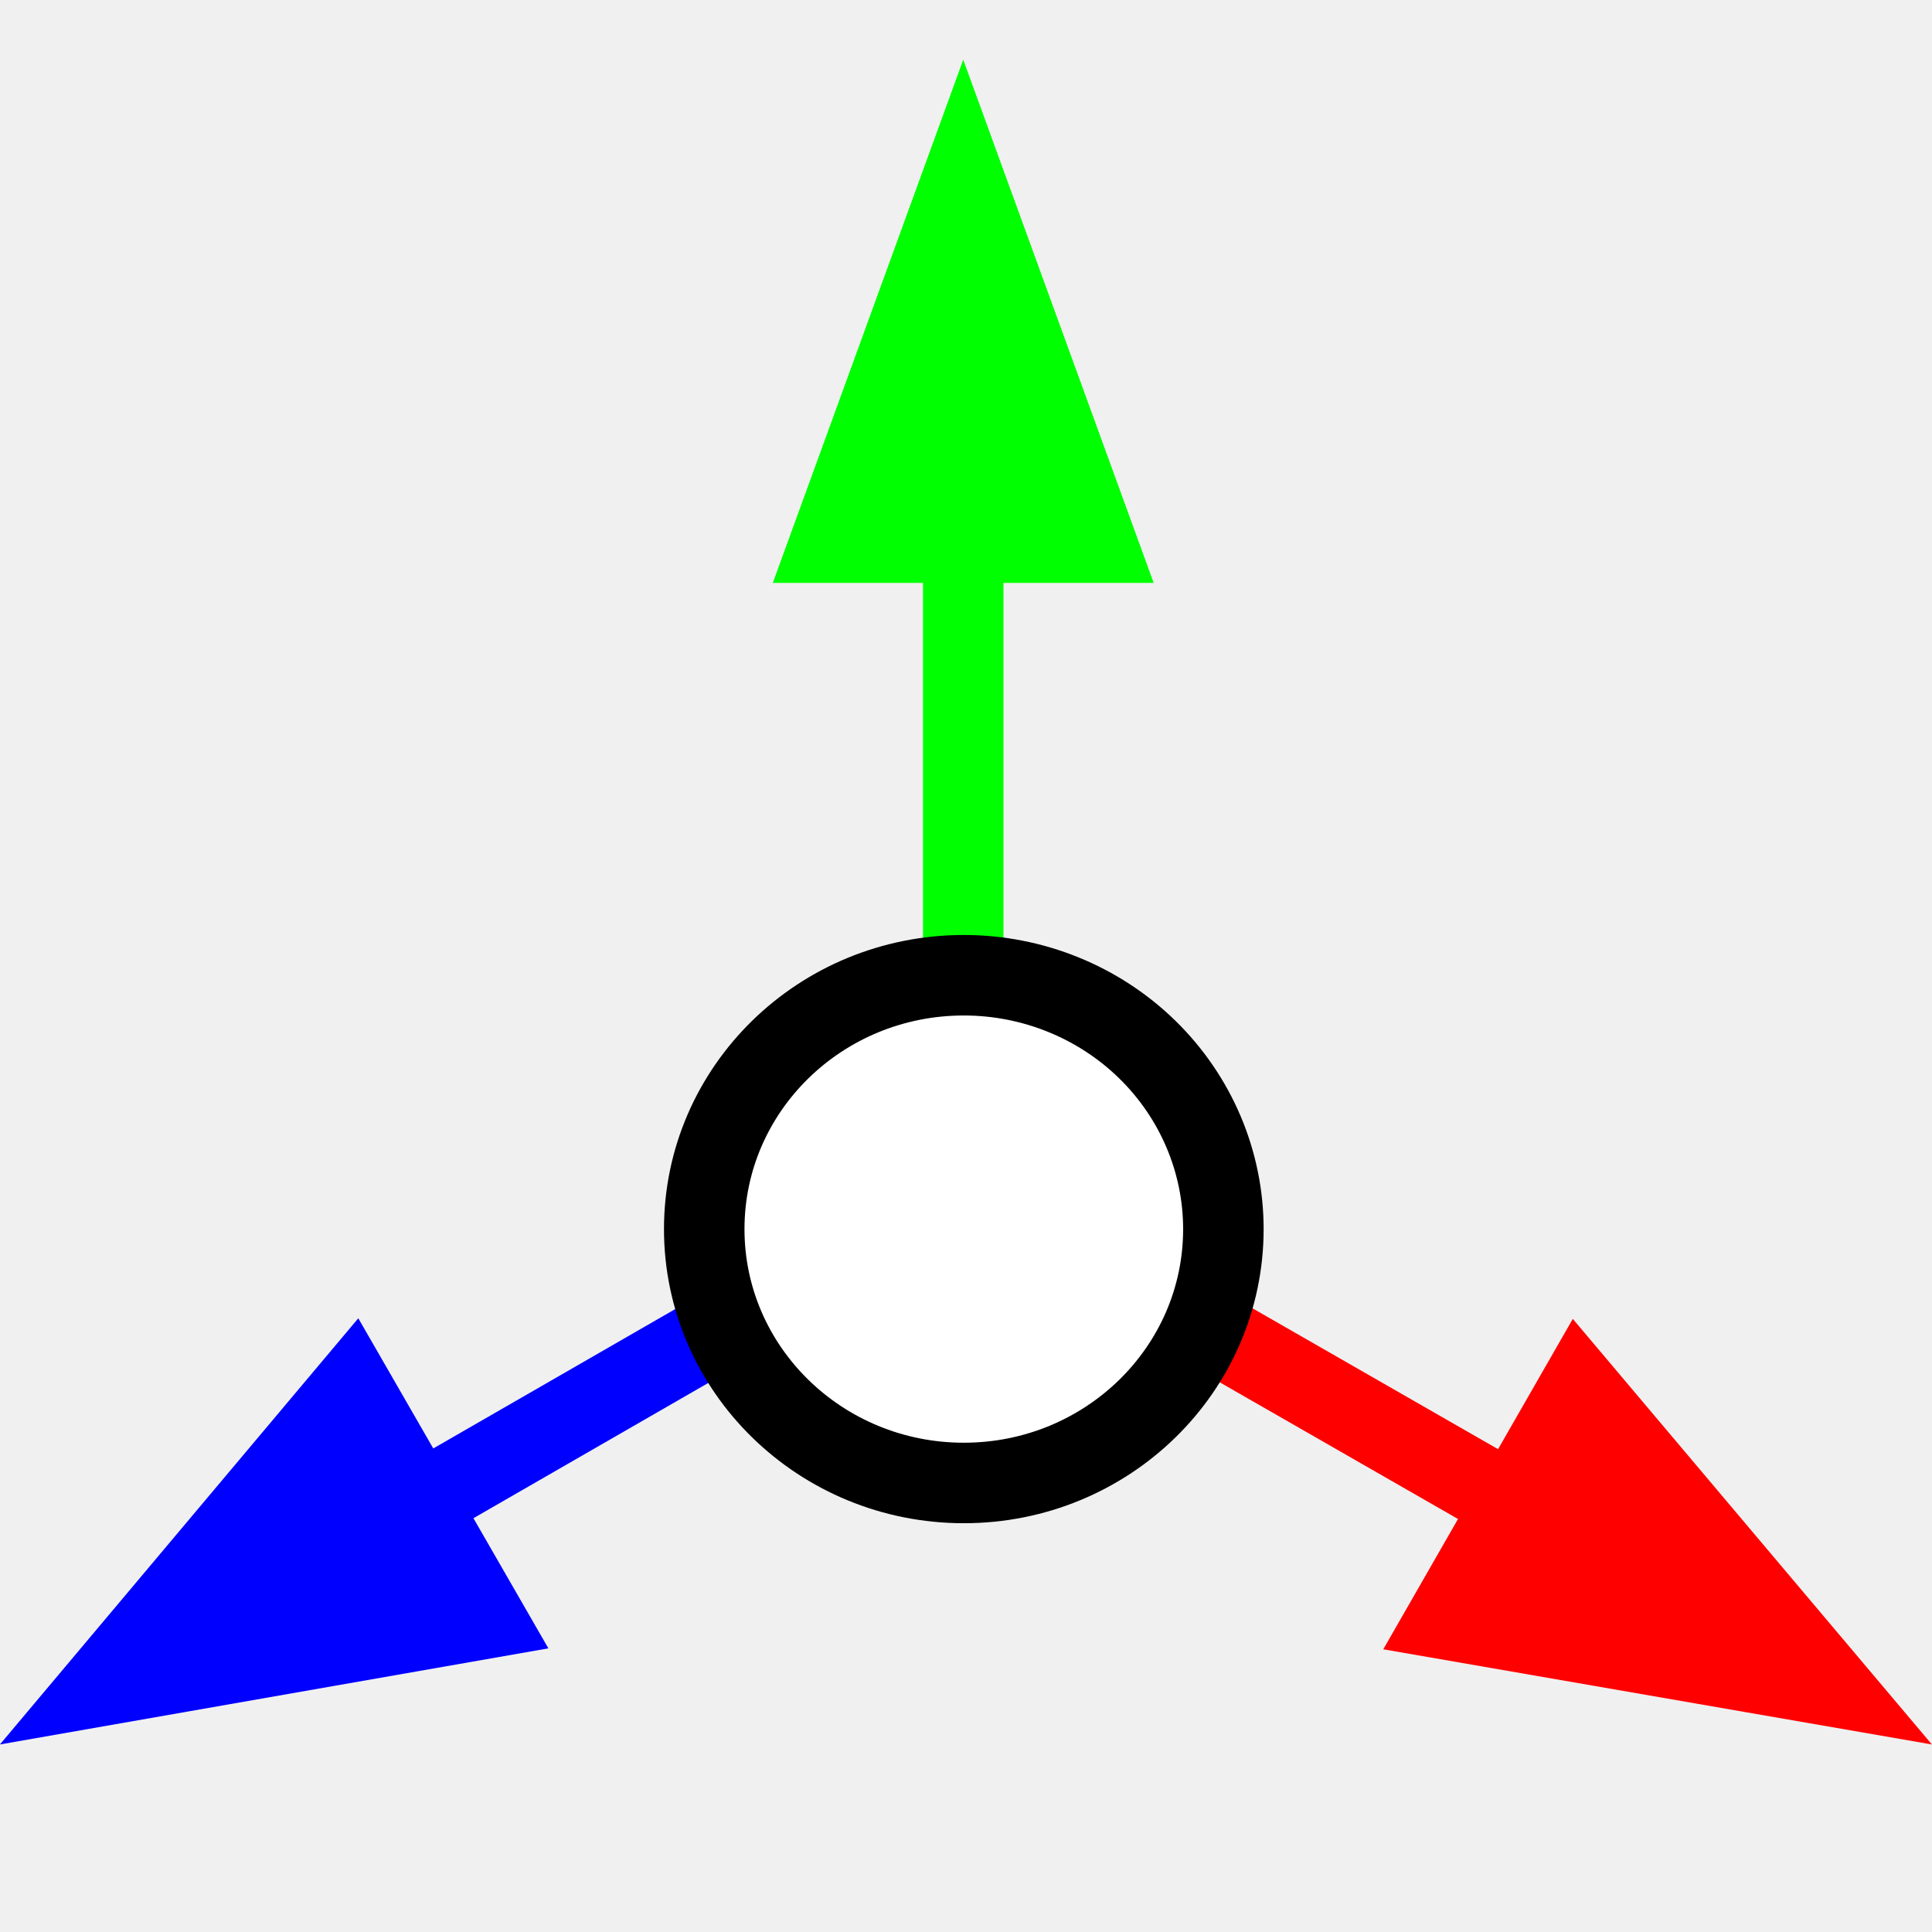
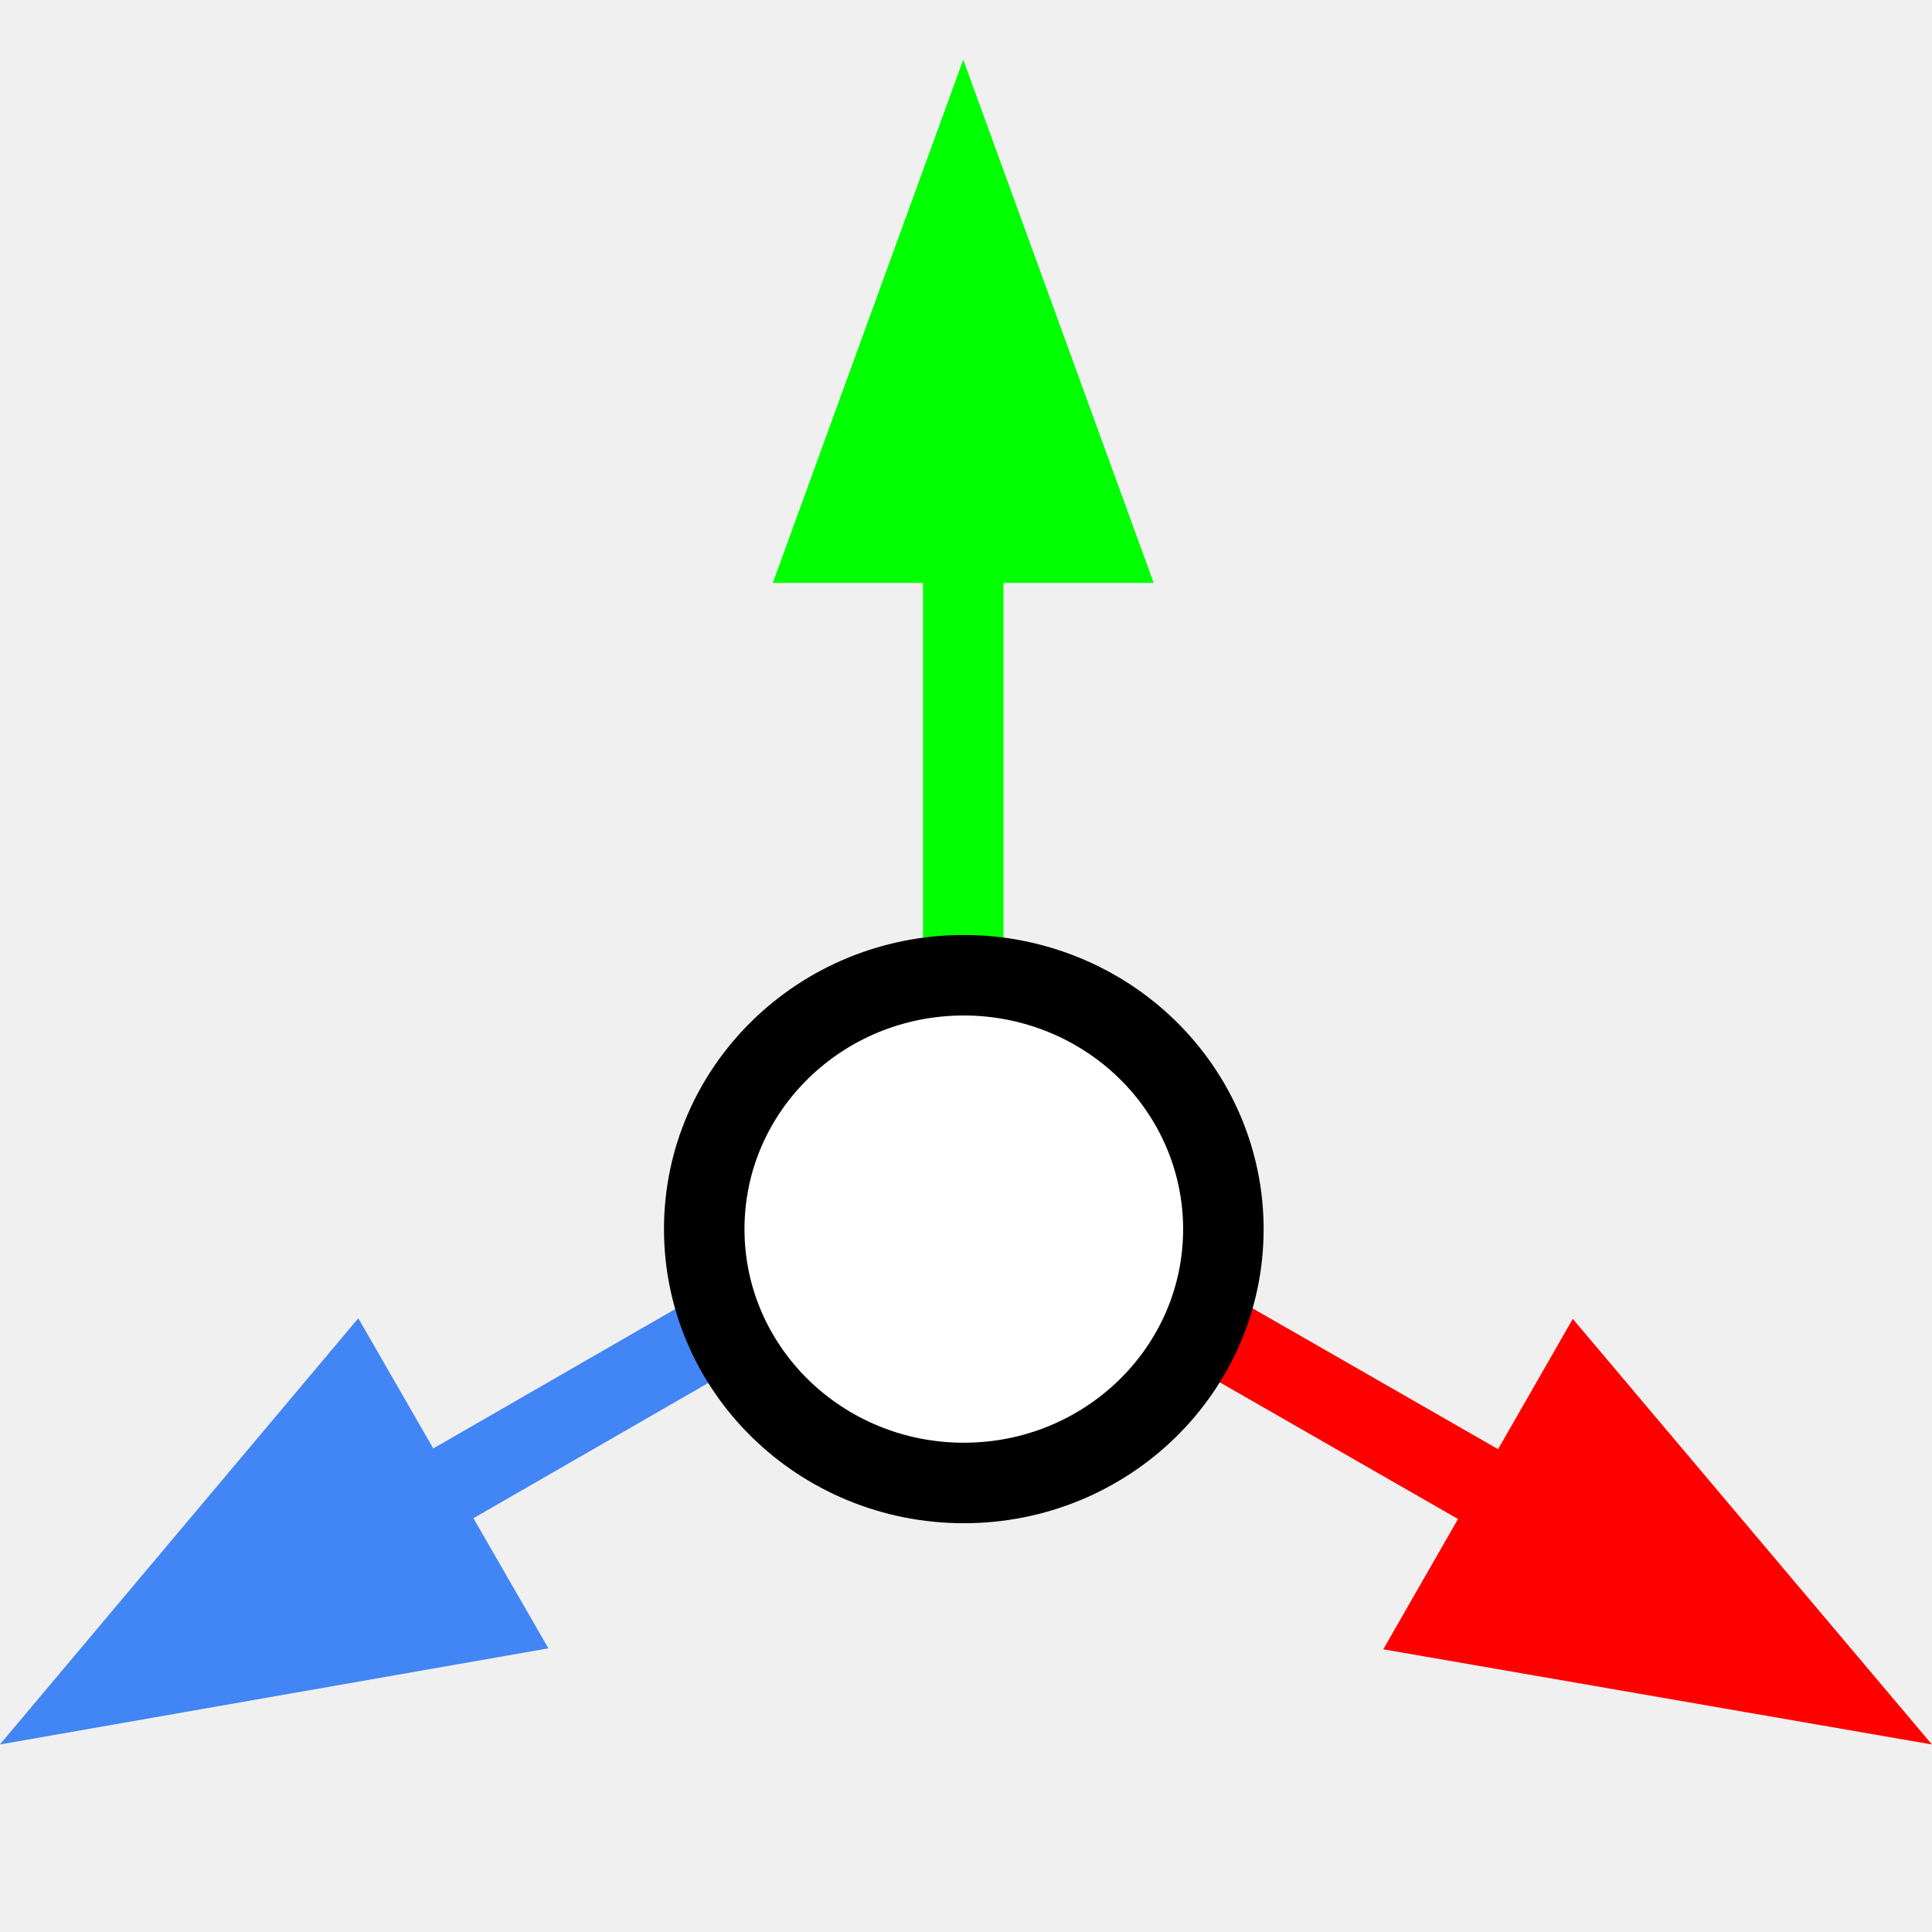
<svg xmlns="http://www.w3.org/2000/svg" version="1.1" viewBox="0.0 0.0 96.0 96.0" fill="none" stroke="none" stroke-linecap="square" stroke-miterlimit="10">
  <clipPath id="g14470d71bf0_0_272.0">
    <path d="m0 0l96.0 0l0 96.0l-96.0 0l0 -96.0z" clip-rule="nonzero" />
  </clipPath>
  <g clip-path="url(#g14470d71bf0_0_272.0)">
    <path fill="#000000" fill-opacity="0.0" d="m0 0l96.0 0l0 96.0l-96.0 0z" fill-rule="evenodd" />
    <path fill="#000000" fill-opacity="0.0" d="m47.863 59.091l0 -56.126" fill-rule="evenodd" />
    <path stroke="#00ff00" stroke-width="4.0" stroke-linejoin="round" stroke-linecap="butt" d="m47.863 59.091l0 -32.126" fill-rule="evenodd" />
    <path fill="#00ff00" stroke="#00ff00" stroke-width="4.0" stroke-linecap="butt" d="m54.47 26.965l-6.607 -18.152l-6.607 18.152z" fill-rule="evenodd" />
    <path fill="#000000" fill-opacity="0.0" d="m47.901 59.091l-47.906 27.591" fill-rule="evenodd" />
-     <path stroke="#0000ff" stroke-width="4.0" stroke-linejoin="round" stroke-linecap="butt" d="m47.901 59.091l-27.108 15.613" fill-rule="evenodd" />
-     <path fill="#0000ff" stroke="#0000ff" stroke-width="4.0" stroke-linecap="butt" d="m17.496 68.978l-12.433 14.785l19.027 -3.334z" fill-rule="evenodd" />
+     <path stroke="#4285f4" stroke-width="4.0" stroke-linejoin="round" stroke-linecap="butt" d="m47.901 59.091l-27.108 15.613" fill-rule="evenodd" />
+     <path fill="#4285f4" stroke="#4285f4" stroke-width="4.0" stroke-linecap="butt" d="m17.496 68.978l-12.433 14.785l19.027 -3.334z" fill-rule="evenodd" />
    <path fill="#000000" fill-opacity="0.0" d="m47.901 59.091l48.094 27.591" fill-rule="evenodd" />
    <path stroke="#ff0000" stroke-width="4.0" stroke-linejoin="round" stroke-linecap="butt" d="m47.901 59.091l27.277 15.648" fill-rule="evenodd" />
    <path fill="#ff0000" stroke="#ff0000" stroke-width="4.0" stroke-linecap="butt" d="m71.89 80.47l19.033 3.302l-12.458 -14.764z" fill-rule="evenodd" />
    <path fill="#ffffff" d="m34.993 61.073l0 0c0 -6.967 5.774 -12.614 12.898 -12.614l0 0c3.421 0 6.701 1.329 9.12 3.695c2.419 2.366 3.778 5.574 3.778 8.92l0 0c0 6.967 -5.774 12.614 -12.898 12.614l0 0c-7.123 0 -12.898 -5.648 -12.898 -12.614z" fill-rule="evenodd" />
    <path stroke="#000000" stroke-width="4.0" stroke-linejoin="round" stroke-linecap="butt" d="m34.993 61.073l0 0c0 -6.967 5.774 -12.614 12.898 -12.614l0 0c3.421 0 6.701 1.329 9.12 3.695c2.419 2.366 3.778 5.574 3.778 8.92l0 0c0 6.967 -5.774 12.614 -12.898 12.614l0 0c-7.123 0 -12.898 -5.648 -12.898 -12.614z" fill-rule="evenodd" />
  </g>
</svg>
